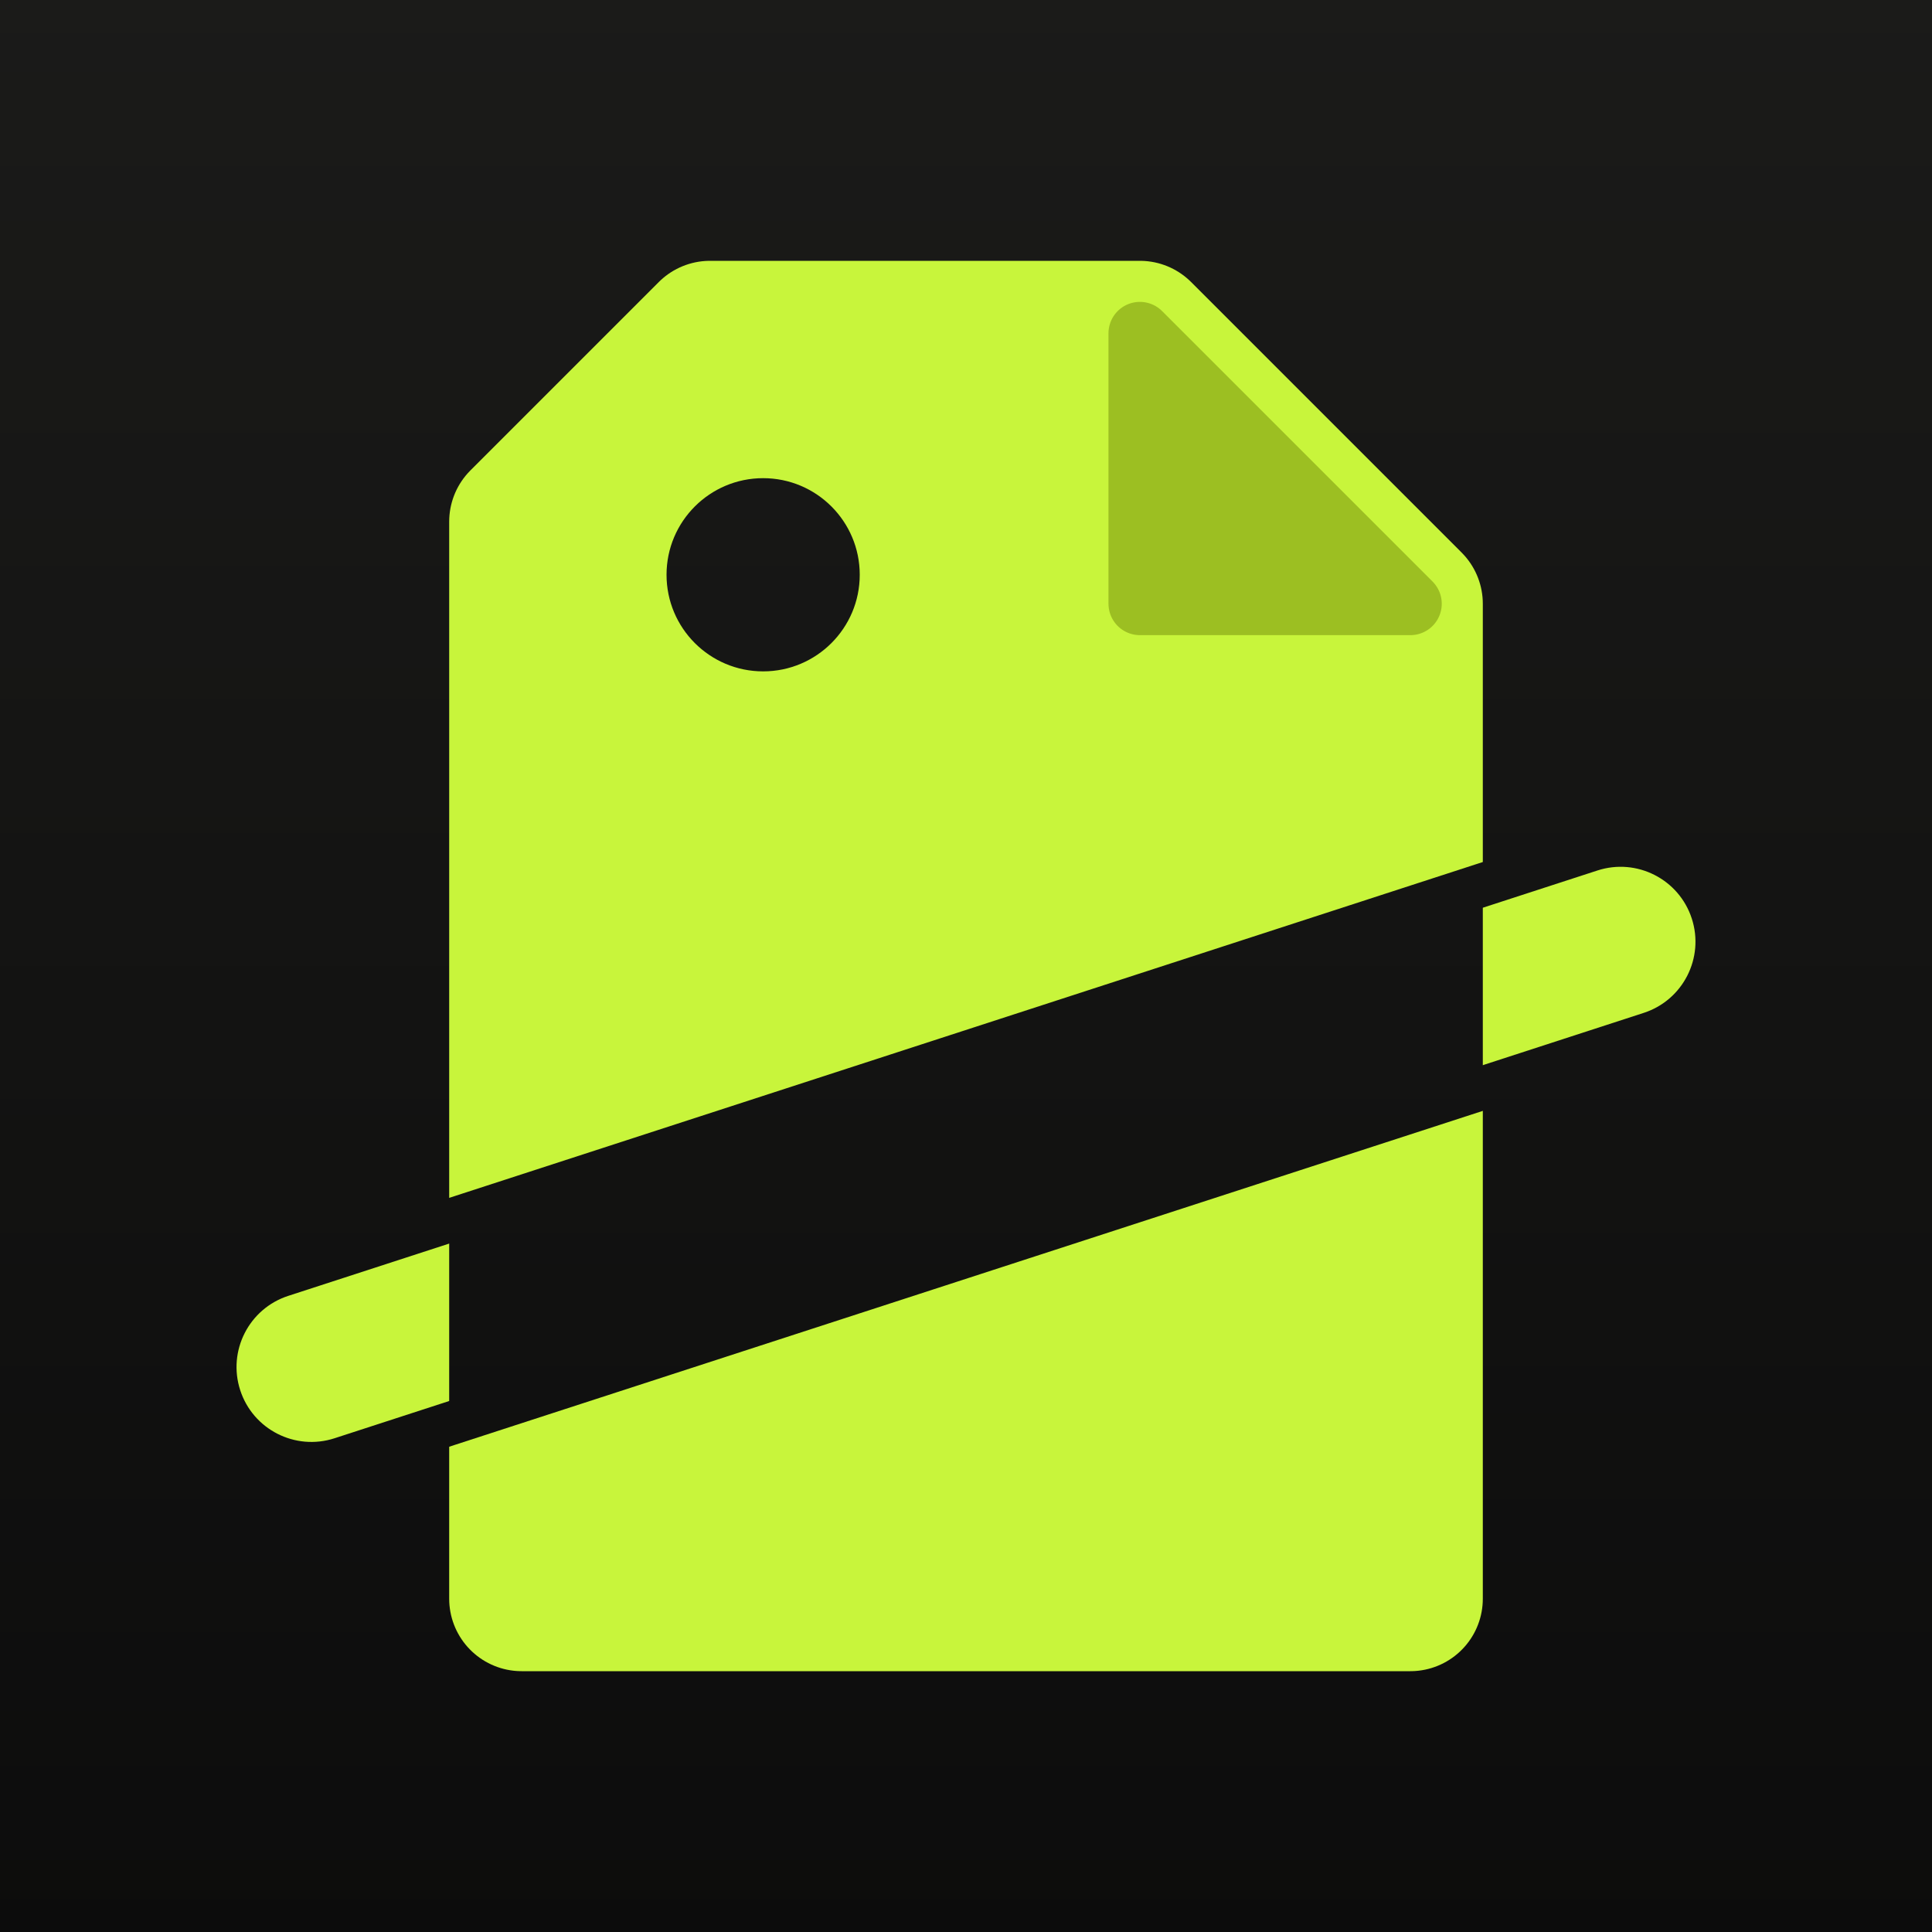
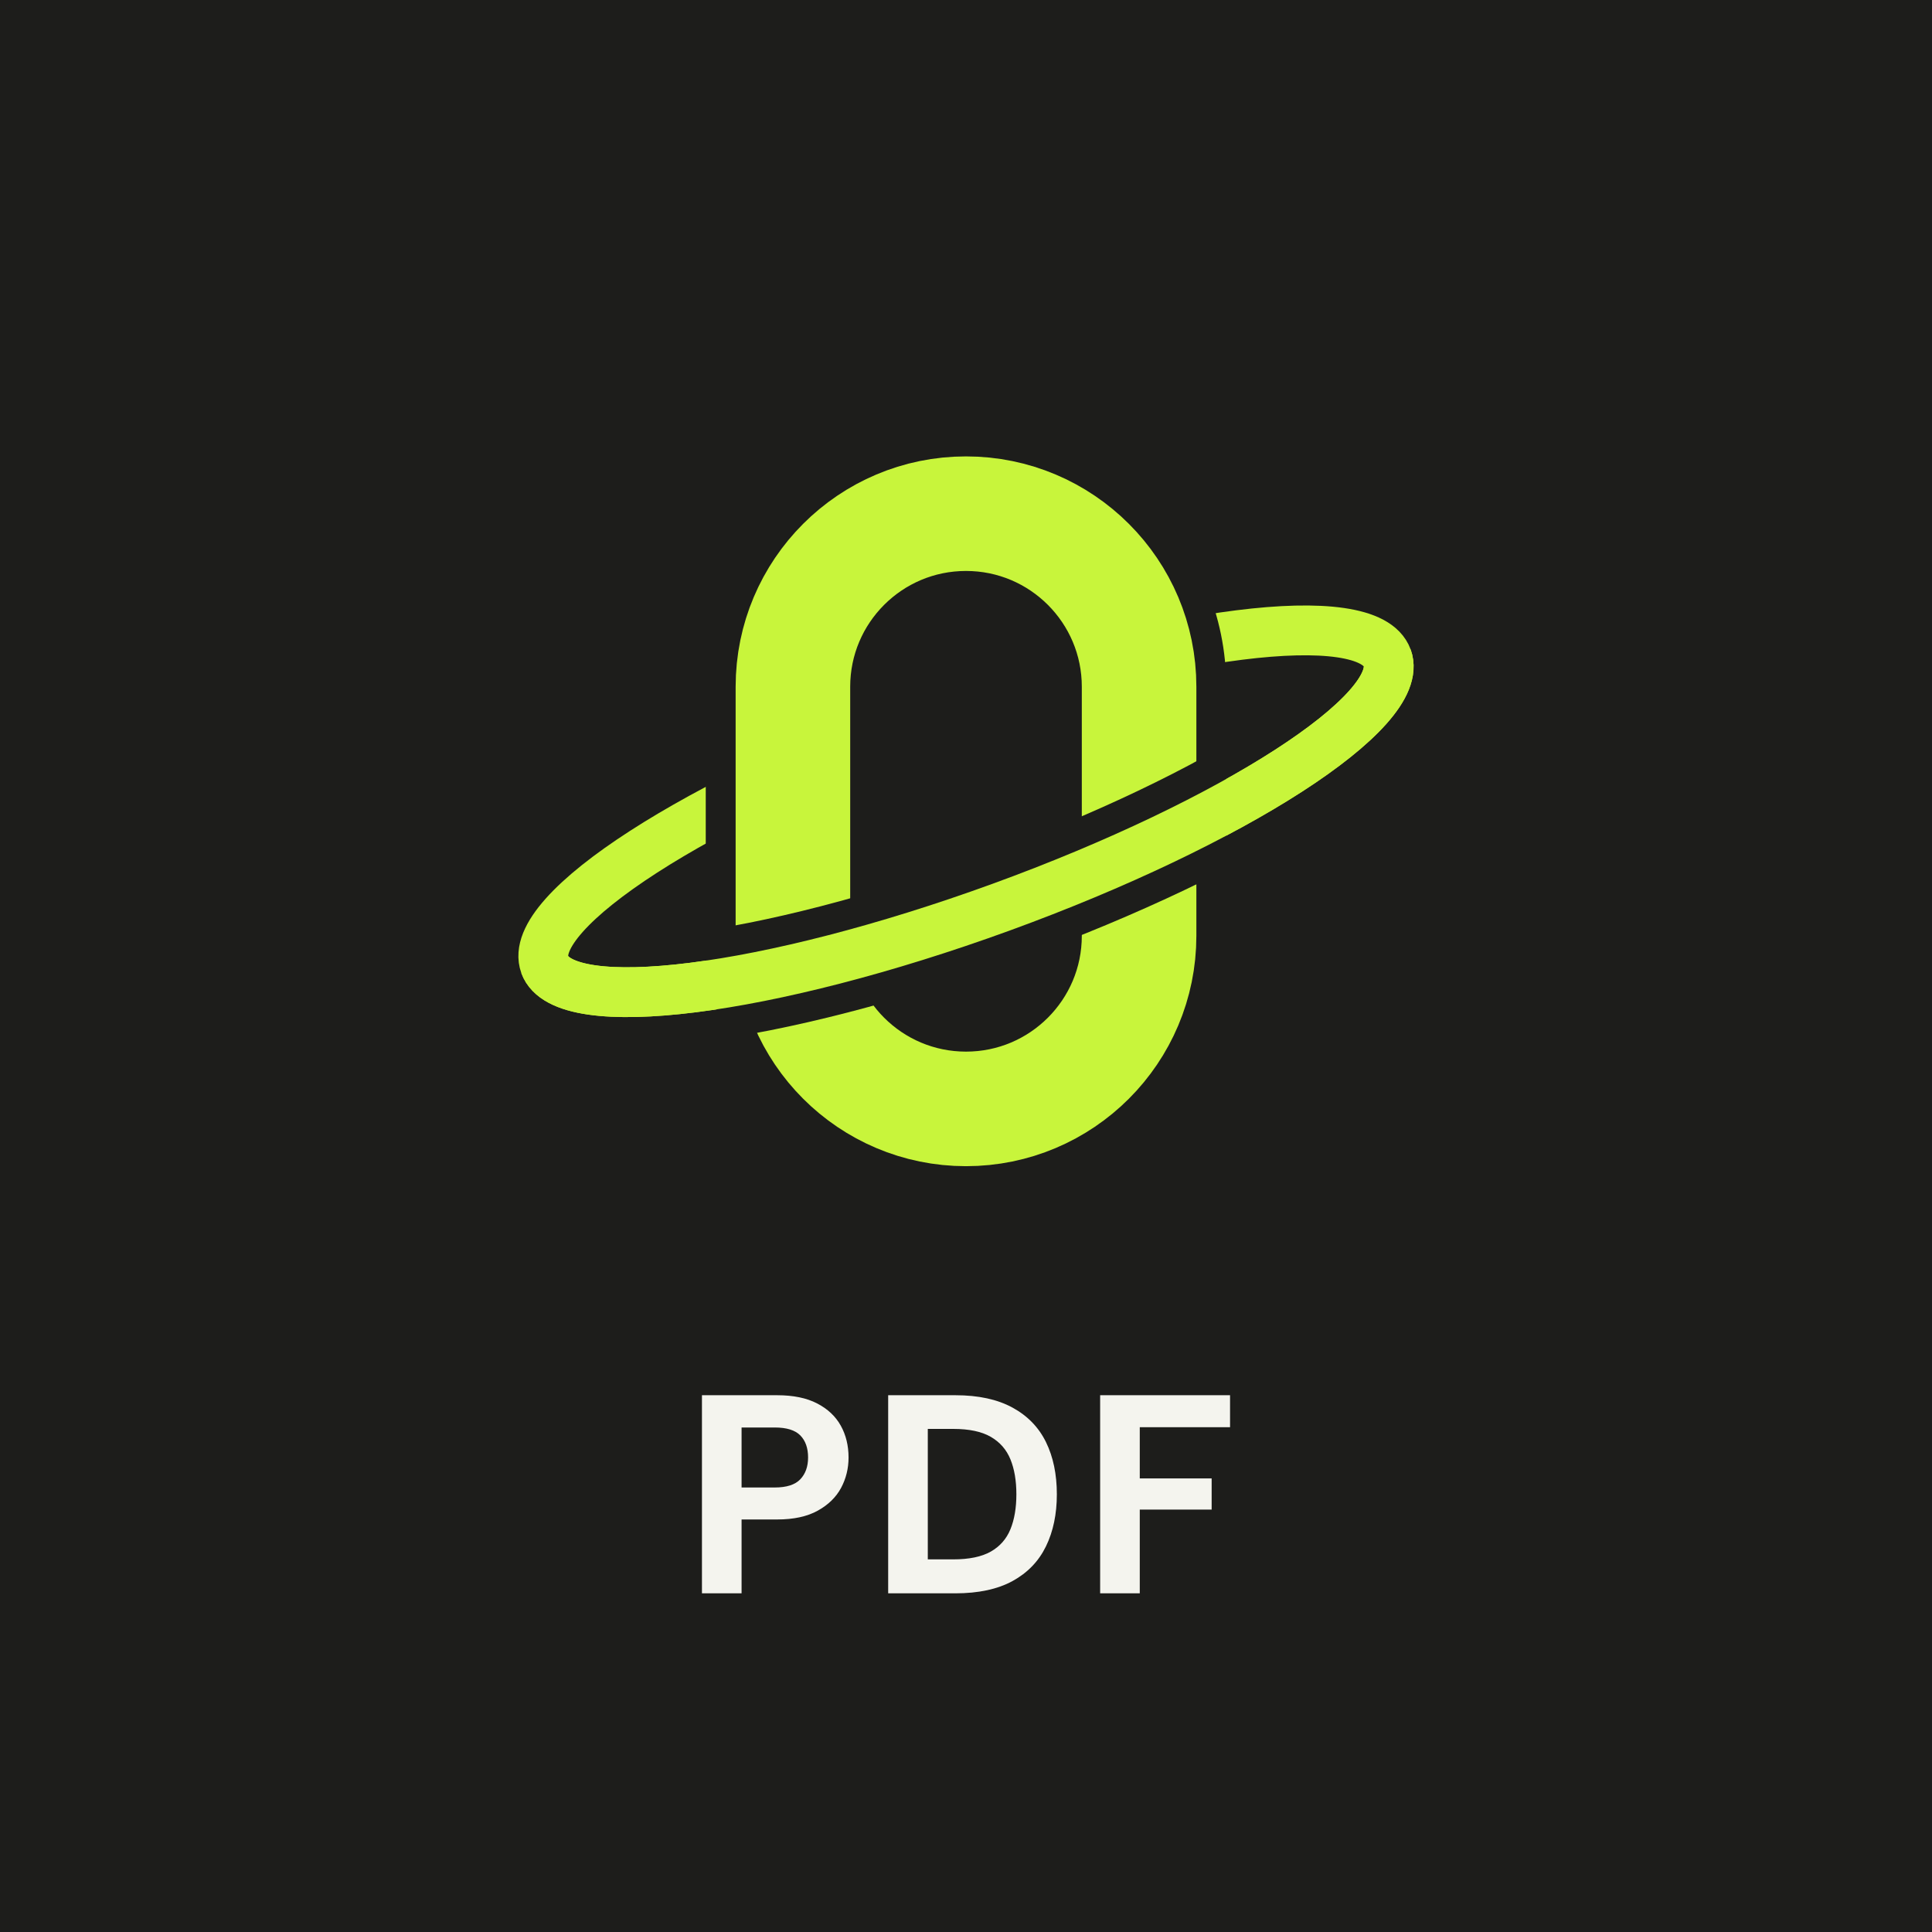
- <svg xmlns="http://www.w3.org/2000/svg" viewBox="112 112 800 800" width="1024" height="1024">
+ <svg xmlns="http://www.w3.org/2000/svg" viewBox="0 0 1024 1024" width="1024" height="1024">
+   <rect width="1024" height="1024" fill="#1D1D1B" />
  <defs>
-     <linearGradient id="bg" x1="0" y1="0" x2="0" y2="1">
-       <stop offset="0" stop-color="#1D1D1B" />
-       <stop offset="1" stop-color="#0A0A0A" />
-     </linearGradient>
-   </defs>
-   <rect width="1024" height="1024" fill="url(#bg)" />
-   <defs>
-     <mask id="u6-shape" maskUnits="userSpaceOnUse" x="-2000" y="-2000" width="6000" height="6000">
+     <clipPath id="o9-front">
+       <rect x="36.8" y="430" width="950.4" height="134.64" transform="rotate(-20 512 430)" />
+     </clipPath>
+     <mask id="o9-behind" maskUnits="userSpaceOnUse" x="-2000" y="-2000" width="6000" height="6000">
      <rect x="-2000" y="-2000" width="6000" height="6000" fill="#fff" />
-       <g fill="#000">
-         <circle cx="428" cy="350" r="40" />
-         <rect x="178" y="541" width="668" height="98" rx="49" transform="rotate(-18 512 590)" />
-       </g>
+       <rect x="374.06" y="226.06" width="275.88" height="407.88" rx="137.94" fill="#000" />
    </mask>
-     <mask id="u6-band" maskUnits="userSpaceOnUse" x="-2000" y="-2000" width="6000" height="6000">
+     <mask id="o9-under" maskUnits="userSpaceOnUse" x="-2000" y="-2000" width="6000" height="6000">
      <rect x="-2000" y="-2000" width="6000" height="6000" fill="#fff" />
-       <g fill="#000" stroke="#000" stroke-linejoin="round">
-         <path d="M406 250 L584 250 L696 362 L696 774 L328 774 L328 328 Z" stroke-width="60" stroke-linejoin="round" />
+       <g stroke="#000" clip-path="url(#o9-front)">
+         <ellipse cx="512" cy="430" rx="237.6" ry="54.12" fill="none" stroke-width="58.08" transform="rotate(-20 512 430)" />
      </g>
    </mask>
  </defs>
-   <g mask="url(#u6-shape)">
-     <path d="M406 250 L584 250 L696 362 L696 774 L328 774 L328 328 Z" fill="#C8F53B" stroke="#C8F53B" stroke-width="60" stroke-linejoin="round" />
-     <path d="M584 250 L584 362 L696 362 Z" fill="#9CBF22" stroke="#9CBF22" stroke-width="26" stroke-linejoin="round" />
+   <g stroke="#C8F53B" mask="url(#o9-behind)">
+     <ellipse cx="512" cy="430" rx="237.6" ry="54.12" fill="none" stroke-width="26.4" transform="rotate(-20 512 430)" />
  </g>
-   <g fill="#C8F53B" mask="url(#u6-band)">
-     <rect x="196" y="559" width="632" height="62" rx="31" transform="rotate(-18 512 590)" />
+   <g stroke="#C8F53B" mask="url(#o9-under)">
+     <rect x="420.26" y="272.26" width="183.48" height="315.48" rx="91.74" fill="none" stroke-width="60.72" />
  </g>
+   <g stroke="#C8F53B" clip-path="url(#o9-front)">
+     <ellipse cx="512" cy="430" rx="237.6" ry="54.12" fill="none" stroke-width="26.4" transform="rotate(-20 512 430)" />
+   </g>
+   <path transform="translate(361.85 844.5)" d="M10.2 0L10.2 -105L50.1 -105Q62.85 -105 71.25 -100.65Q79.65 -96.3 83.78 -88.87Q87.9 -81.45 87.9 -72Q87.9 -63.3 83.93 -55.87Q79.95 -48.45 71.55 -43.8Q63.15 -39.15 50.1 -39.15L31.2 -39.15L31.2 0ZM31.2 -56.1L48.75 -56.1Q58.2 -56.1 62.33 -60.45Q66.45 -64.8 66.45 -72Q66.45 -79.5 62.33 -83.7Q58.2 -87.9 48.75 -87.9L31.2 -87.9ZM108.9 0L108.9 -105L144.6 -105Q162.75 -105 174.75 -98.47Q186.75 -91.95 192.53 -80.17Q198.3 -68.4 198.3 -52.5Q198.3 -36.75 192.53 -24.9Q186.75 -13.05 174.83 -6.52Q162.9 0 144.45 0ZM129.9 -18L143.4 -18Q156 -18 163.28 -22.12Q170.55 -26.25 173.7 -33.97Q176.85 -41.7 176.85 -52.5Q176.85 -63.3 173.7 -71.02Q170.55 -78.75 163.28 -82.95Q156 -87.15 143.4 -87.15L129.9 -87.15ZM221.25 0L221.25 -105L290.1 -105L290.1 -88.05L242.25 -88.05L242.25 -60.9L280.35 -60.9L280.35 -44.4L242.25 -44.4L242.25 0Z" fill="#F4F4EE" />
</svg>
